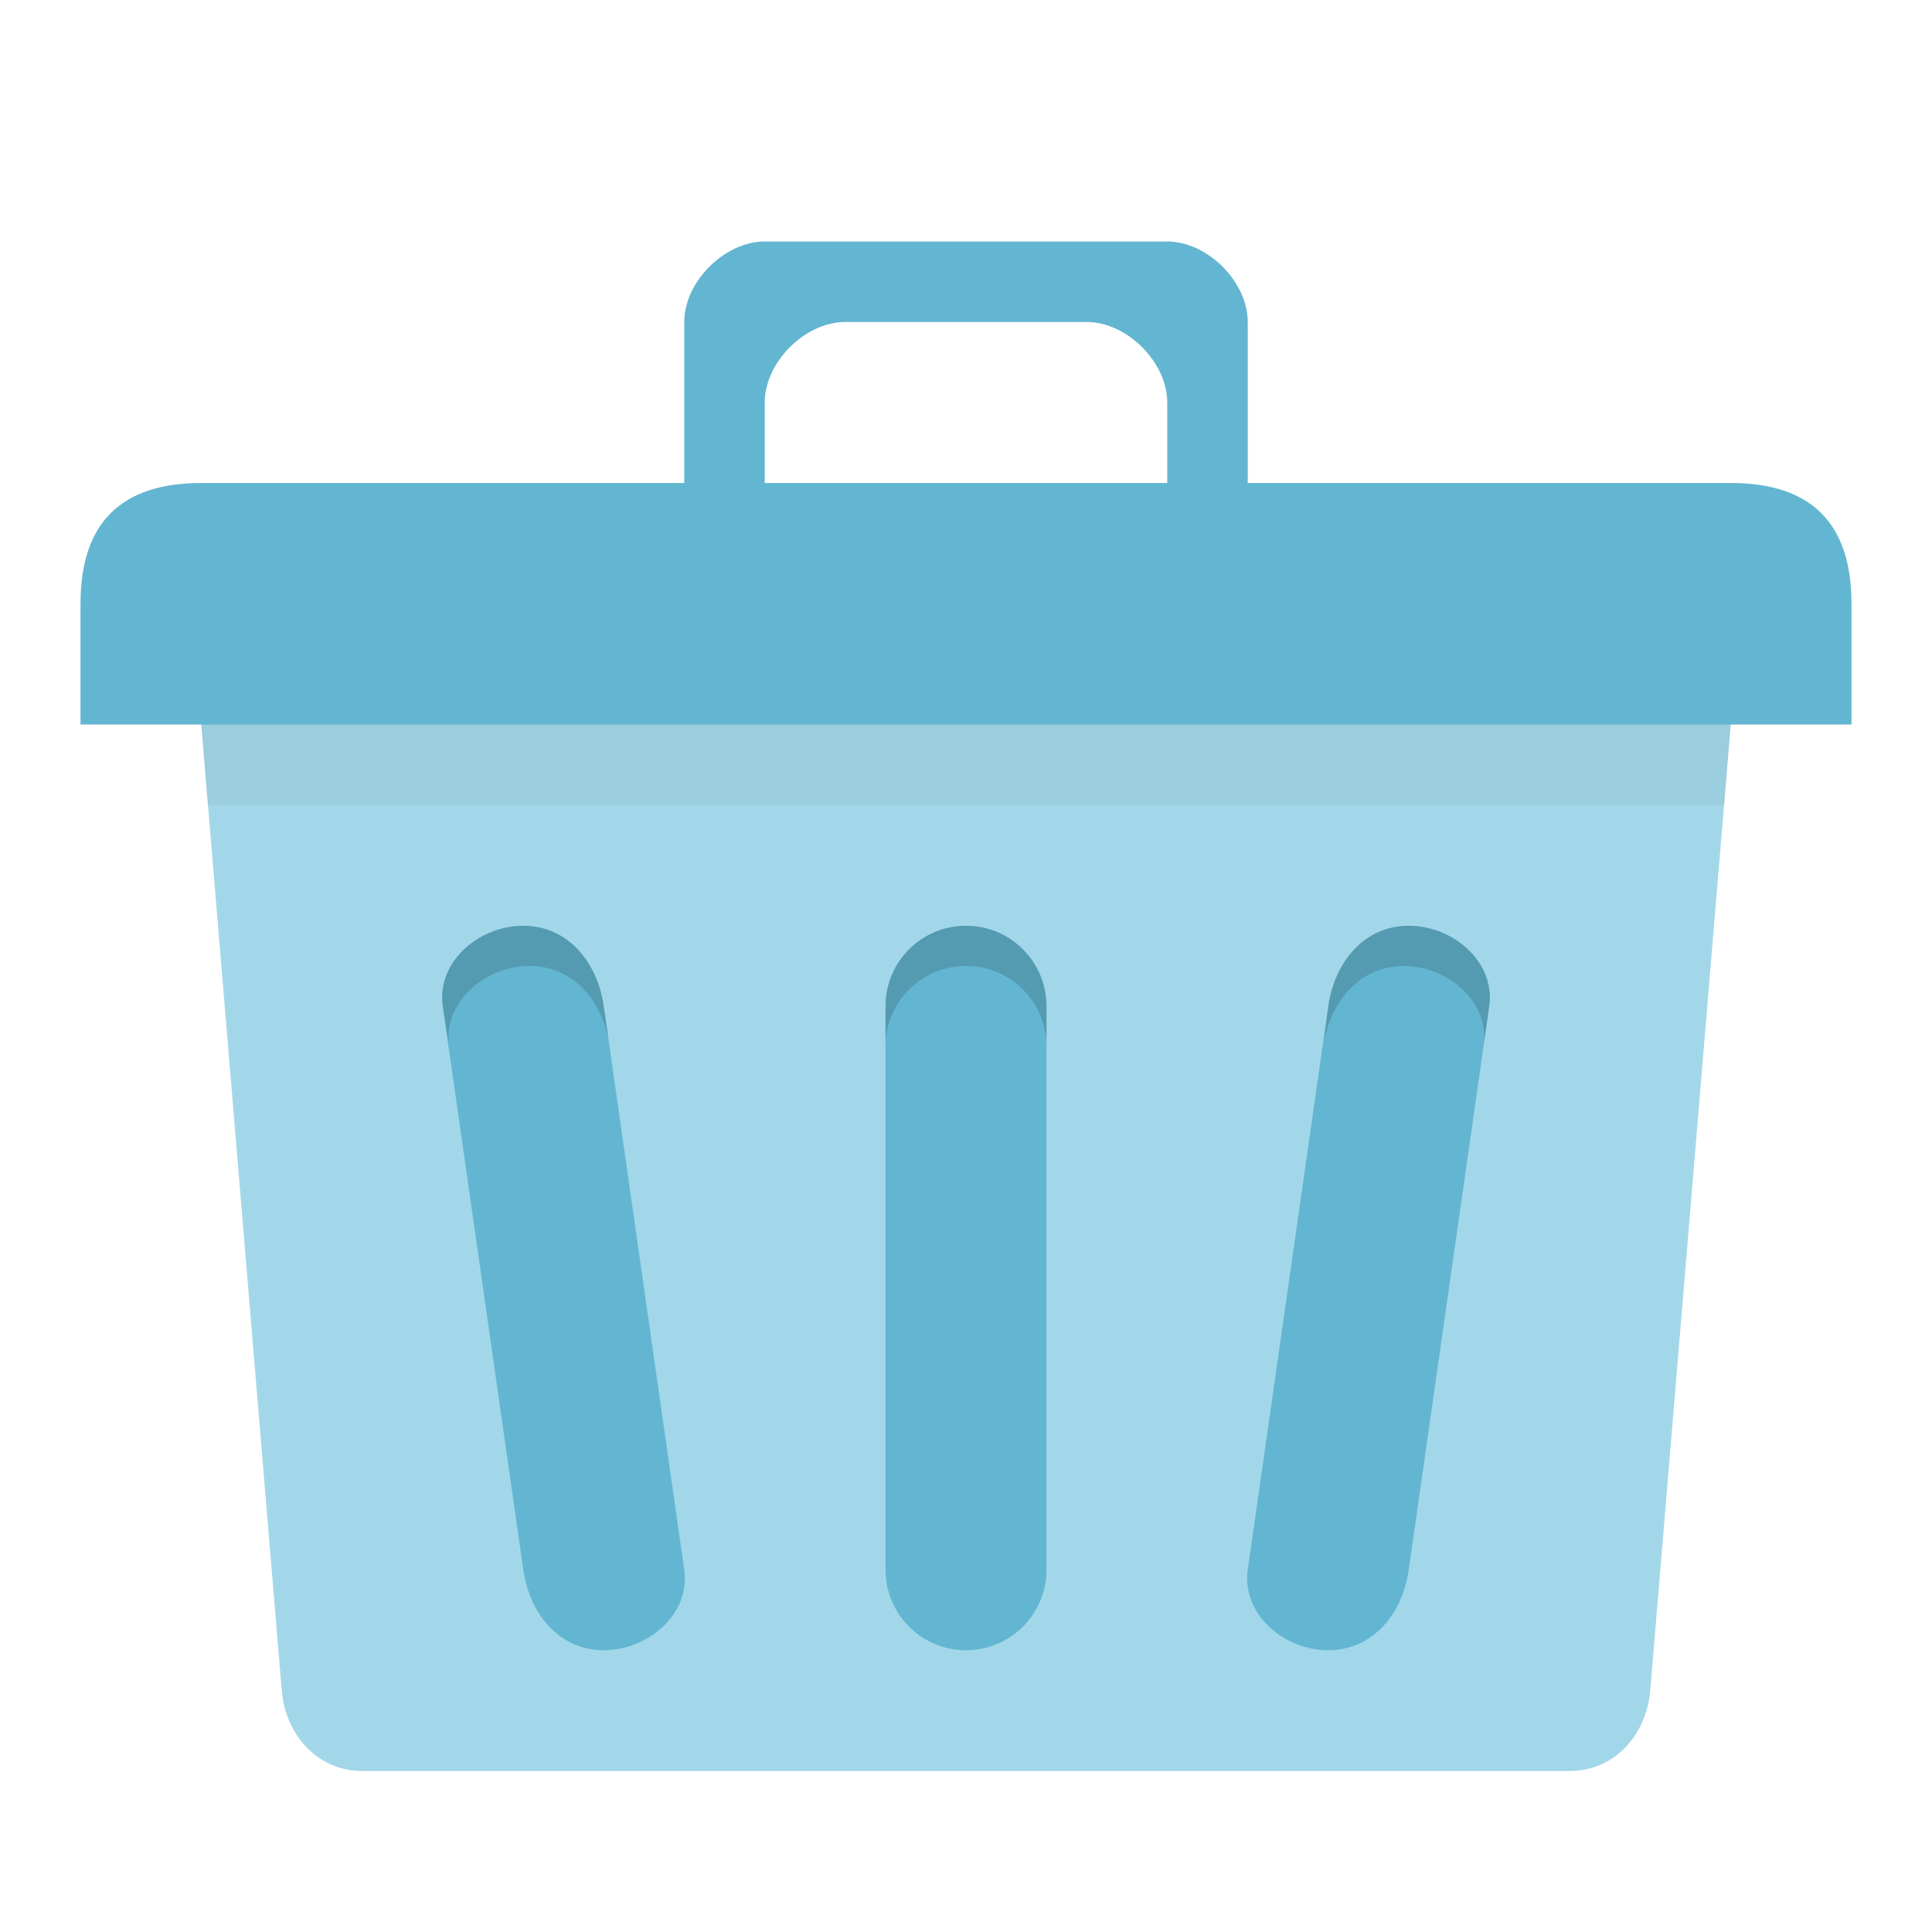
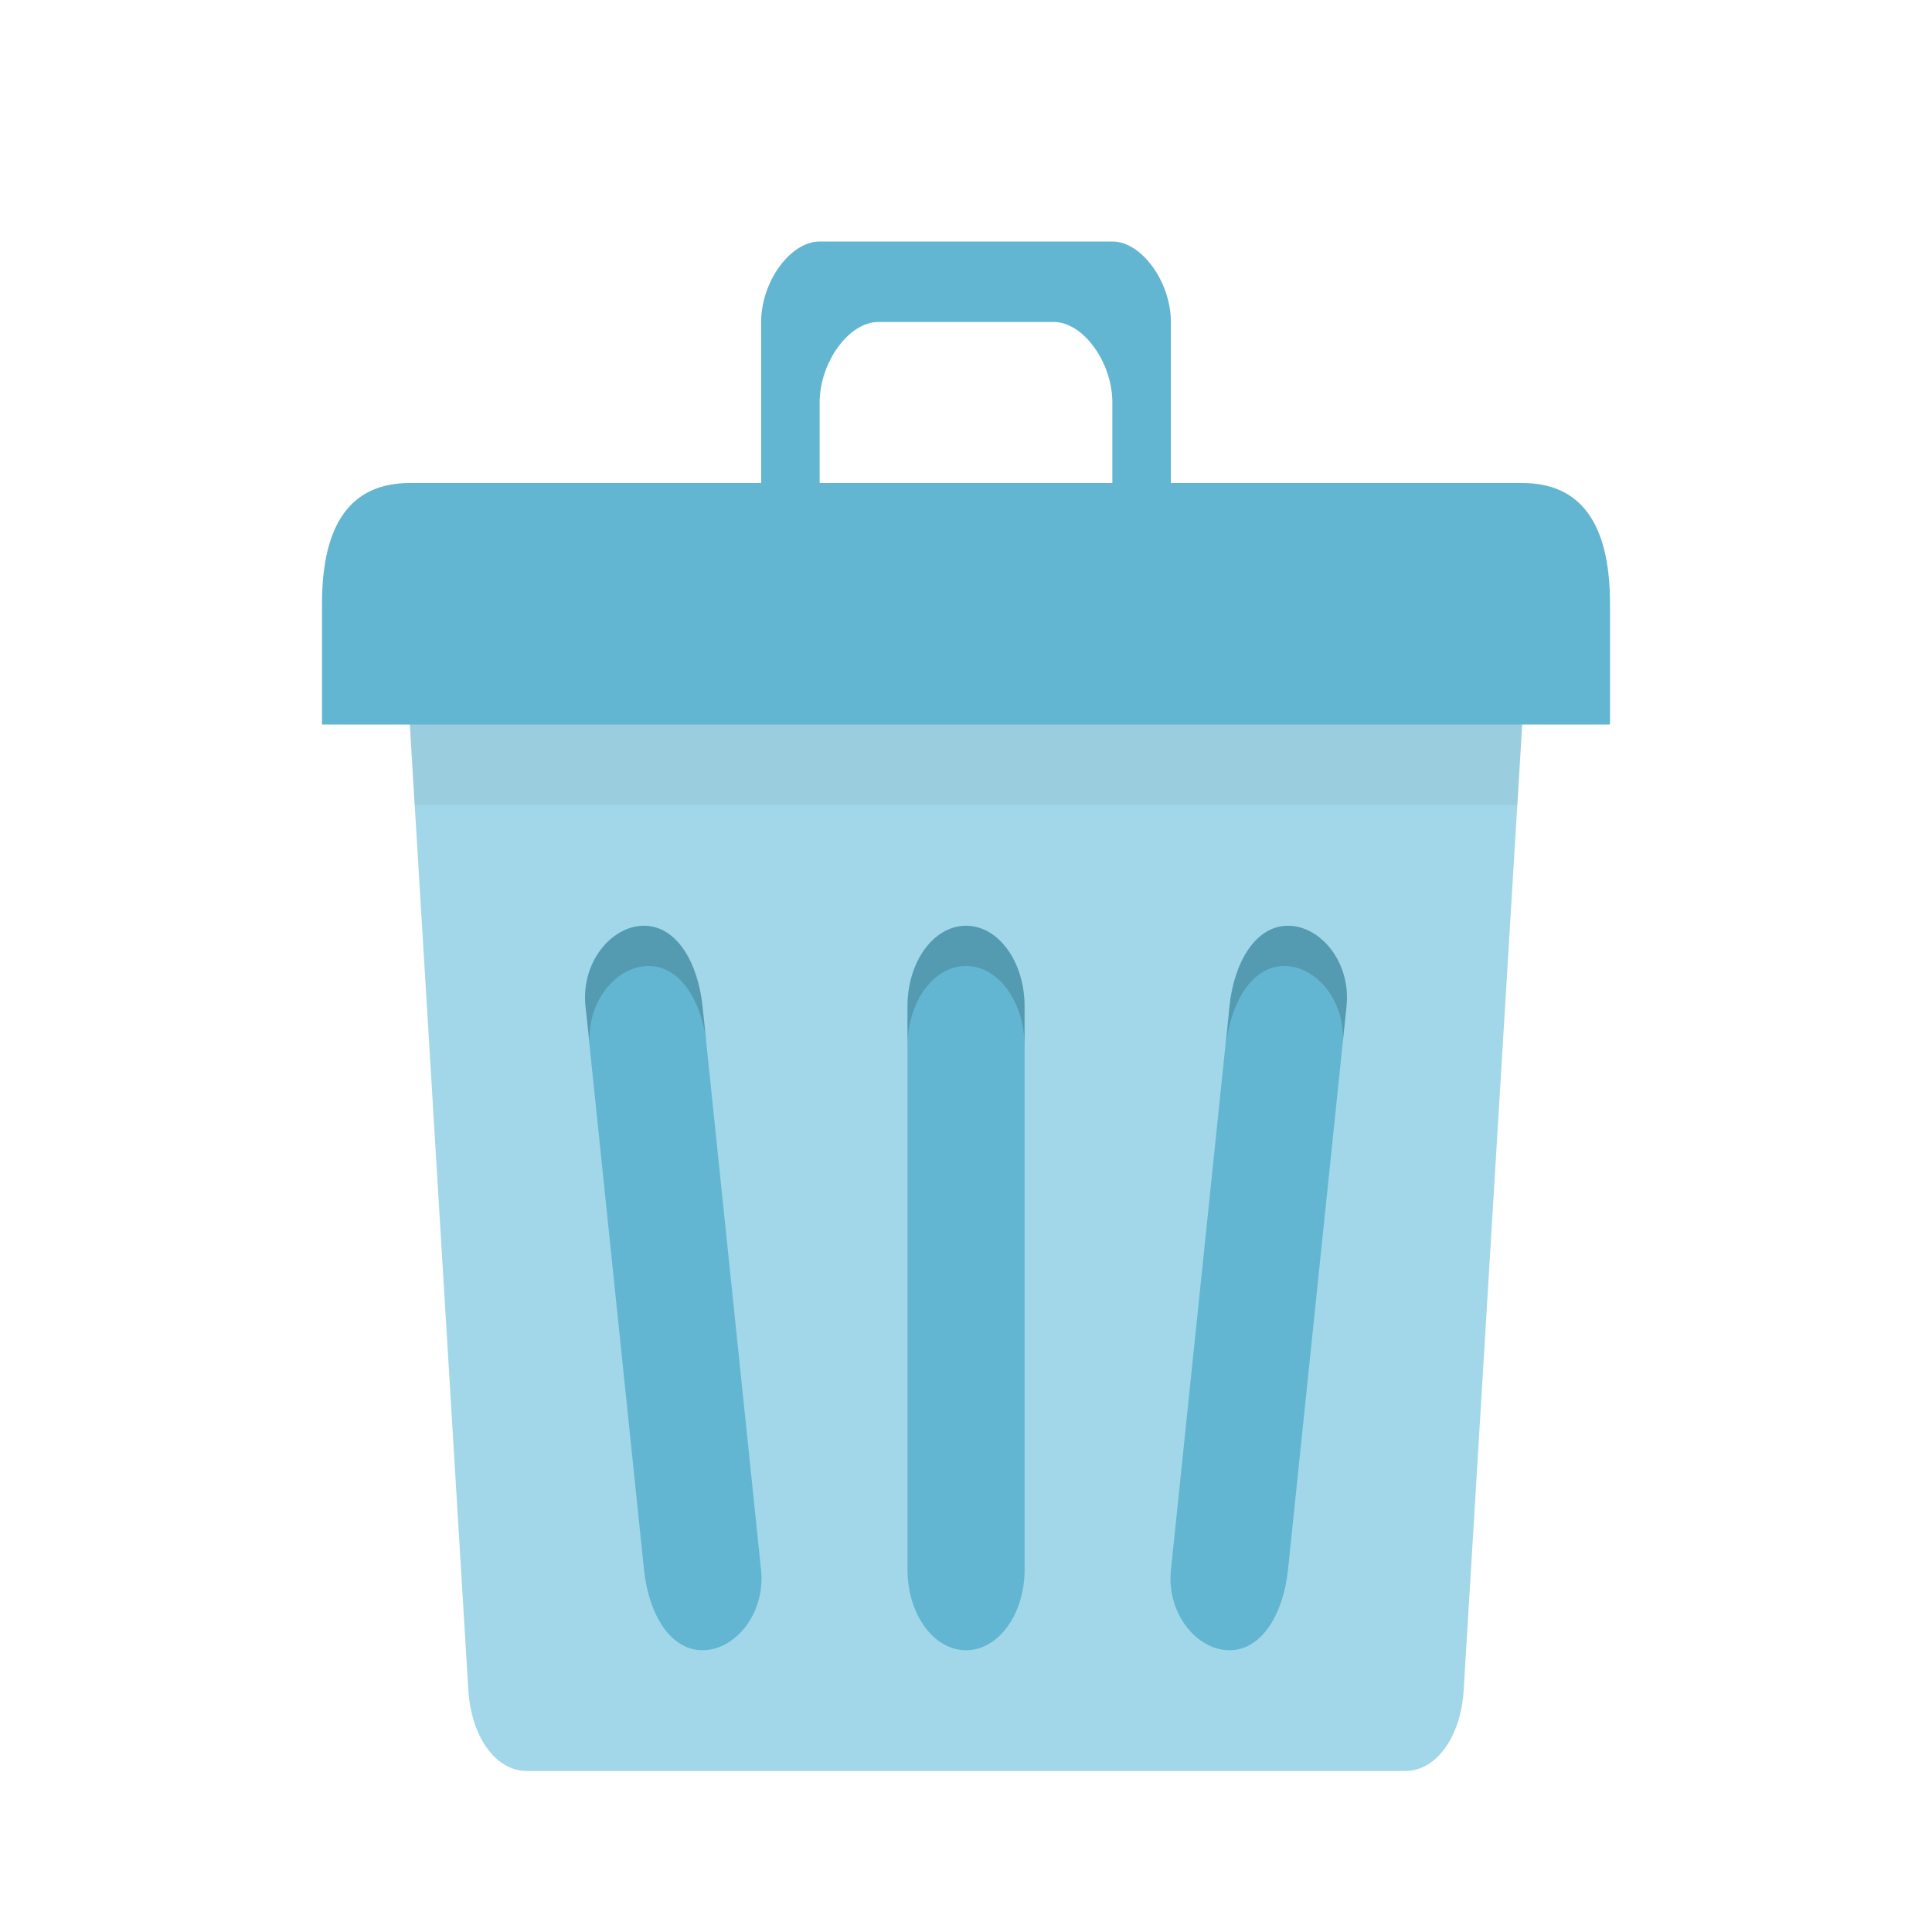
<svg xmlns="http://www.w3.org/2000/svg" width="128" viewBox="0 0 24 24" height="128" id="svg2" version="1.1">
  <defs id="defs18" />
-   <path style="fill:#a2d7e9;fill-opacity:1;stroke:none" d="m 3.5,8 17,0 c 0.554,0 1.046,0.448 1,1 l -1,12 c -0.046,0.552 -0.446,1 -1,1 l -15,0 C 3.946,22 3.546,21.552 3.5,21 L 2.5,9 C 2.454,8.448 2.946,8 3.5,8 z" id="rect2999" />
-   <path style="fill:#63b6d1;fill-opacity:1;stroke:none" d="m 2.5,6 19,0 c 1,0 1.5,0.5 1.5,1.5 L 23,9 1,9 1,7.5 C 1,6.5 1.5,6 2.5,6 z" id="rect3769" />
-   <path style="fill:#63b6d1;fill-opacity:1;stroke:none" d="M 9.5,3 C 9,3 8.5,3.5 8.5,4 l 0,2 0,1 1,0 0,-1 0,-1 c 0,-0.5 0.5,-1 1,-1 l 3,0 c 0.5,0 1,0.5 1,1 l 0,1 0,1 1,0 0,-1 0,-2 c 0,-0.5 -0.5,-1 -1,-1 z" id="path3776" />
-   <path style="fill:#63b6d1;fill-opacity:1;stroke:none" d="m 6.5,11.5 c 0.554,0 0.922,0.452 1,1 l 1,7 c 0.078,0.548 -0.446,1 -1,1 -0.554,0 -0.922,-0.452 -1,-1 L 5.5,12.5 c -0.078,-0.548 0.446,-1 1,-1 z" id="rect3783" />
-   <rect ry="1" rx="1" y="11.5" x="11" height="9" width="2" id="rect3785" style="fill:#63b6d1;fill-opacity:1;stroke:none" />
-   <path style="fill:#63b6d1;fill-opacity:1;stroke:none" d="m 17.5,11.5 c 0.554,0 1.078,0.452 1,1 l -1,7 c -0.078,0.548 -0.446,1 -1,1 -0.554,0 -1.078,-0.452 -1,-1 l 1,-7 c 0.078,-0.548 0.446,-1 1,-1 z" id="rect3787" />
-   <path style="opacity:0.05;fill:#000000;fill-opacity:1;stroke:none" d="m 2.5,9 0.078,1 18.844,0 L 21.5,9 2.5,9 z" id="rect3791" />
-   <path style="opacity:0.15;fill:#000000;fill-opacity:1;stroke:none" d="m 12,11.5 c -0.554,0 -1,0.446 -1,1 l 0,0.5 c 0,-0.554 0.446,-1 1,-1 0.554,0 1,0.446 1,1 l 0,-0.5 c 0,-0.554 -0.446,-1 -1,-1 z" id="rect3797" />
-   <path style="opacity:0.15;fill:#000000;fill-opacity:1;stroke:none" d="m 6.5,11.5 c -0.554,0 -1.078,0.452 -1,1 L 5.578,13 c -0.078,-0.548 0.446,-1 1,-1 0.528,0 0.884,0.409 0.984,0.922 L 7.5,12.5 c -0.078,-0.548 -0.446,-1 -1,-1 z" id="path3803" />
-   <path style="opacity:0.15;fill:#000000;fill-opacity:1;stroke:none" d="m 17.5,11.5 c -0.554,0 -0.922,0.452 -1,1 L 16.438,13 c 0.078,-0.548 0.446,-1 1,-1 0.533,0 1.032,0.418 1,0.938 L 18.5,12.5 c 0.078,-0.548 -0.446,-1 -1,-1 z" id="path3813" />
+   <path style="fill:#a2d7e9;fill-opacity:1;stroke:none" d="M 5.818,8 18.182,8 c 0.403,0 0.761,0.448 0.727,1 l -0.727,12 c -0.033,0.552 -0.324,1 -0.727,1 L 6.545,22 C 6.143,22 5.852,21.552 5.818,21 L 5.091,9 C 5.057,8.448 5.415,8 5.818,8 z" id="rect2999" />
+   <path style="fill:#63b6d1;fill-opacity:1;stroke:none" d="M 5.091,6 18.909,6 C 19.636,6 20,6.5 20,7.5 L 20,9 4,9 4,7.5 C 4,6.5 4.364,6 5.091,6 z" id="rect3769" />
+   <path style="fill:#63b6d1;fill-opacity:1;stroke:none" d="M 10.182,3 C 9.818,3 9.455,3.5 9.455,4 l 0,2 0,1 0.727,0 0,-1 0,-1 c 0,-0.5 0.364,-1 0.727,-1 l 2.182,0 c 0.364,0 0.727,0.5 0.727,1 l 0,1 0,1 0.727,0 0,-1 0,-2 c 0,-0.5 -0.364,-1 -0.727,-1 z" id="path3776" />
+   <path style="fill:#63b6d1;fill-opacity:1;stroke:none" d="m 8,11.5 c 0.403,0 0.67,0.452 0.727,1 l 0.727,7 c 0.057,0.548 -0.324,1 -0.727,1 -0.403,0 -0.67,-0.452 -0.727,-1 l -0.727,-7 C 7.216,11.952 7.597,11.5 8,11.5 z" id="rect3783" />
+   <rect ry="1" rx="0.727" y="11.5" x="11.273" height="9" width="1.455" id="rect3785" style="fill:#63b6d1;fill-opacity:1;stroke:none" />
+   <path style="fill:#63b6d1;fill-opacity:1;stroke:none" d="m 16,11.5 c 0.403,0 0.784,0.452 0.727,1 l -0.727,7 c -0.057,0.548 -0.324,1 -0.727,1 -0.403,0 -0.784,-0.452 -0.727,-1 l 0.727,-7 c 0.057,-0.548 0.324,-1 0.727,-1 z" id="rect3787" />
+   <path style="opacity:0.05;fill:#000000;fill-opacity:1;stroke:none" d="m 5.091,9 0.057,1 13.705,0 0.057,-1 -13.818,0 z" id="rect3791" />
+   <path style="opacity:0.15;fill:#000000;fill-opacity:1;stroke:none" d="m 12,11.5 c -0.403,0 -0.727,0.446 -0.727,1 l 0,0.5 c 0,-0.554 0.324,-1 0.727,-1 0.403,0 0.727,0.446 0.727,1 l 0,-0.5 c 0,-0.554 -0.324,-1 -0.727,-1 z" id="rect3797" />
+   <path style="opacity:0.15;fill:#000000;fill-opacity:1;stroke:none" d="m 8,11.5 c -0.403,0 -0.784,0.452 -0.727,1 l 0.057,0.5 c -0.057,-0.548 0.324,-1 0.727,-1 0.384,0 0.643,0.409 0.716,0.922 L 8.727,12.5 C 8.67,11.952 8.403,11.5 8,11.5 z" id="path3803" />
+   <path style="opacity:0.15;fill:#000000;fill-opacity:1;stroke:none" d="m 16,11.5 c -0.403,0 -0.67,0.452 -0.727,1 l -0.045,0.5 c 0.057,-0.548 0.324,-1 0.727,-1 0.387,0 0.75,0.418 0.727,0.938 L 16.727,12.5 C 16.784,11.952 16.403,11.5 16,11.5 z" id="path3813" />
</svg>
